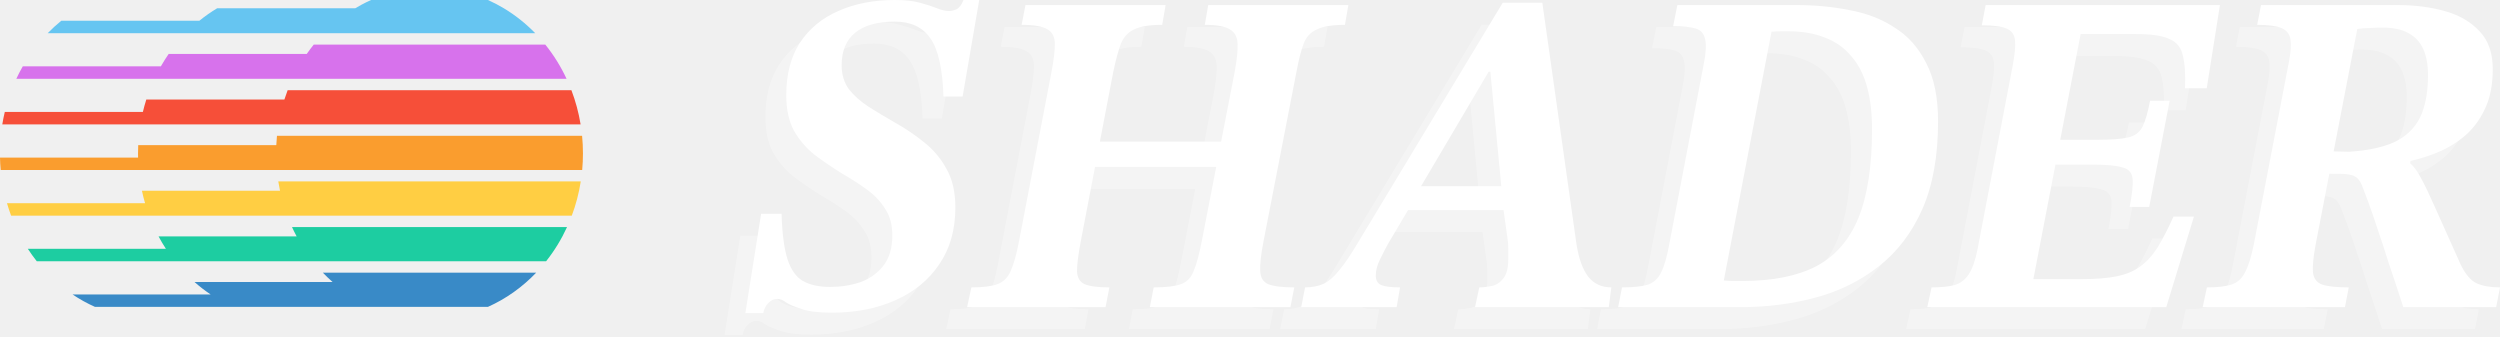
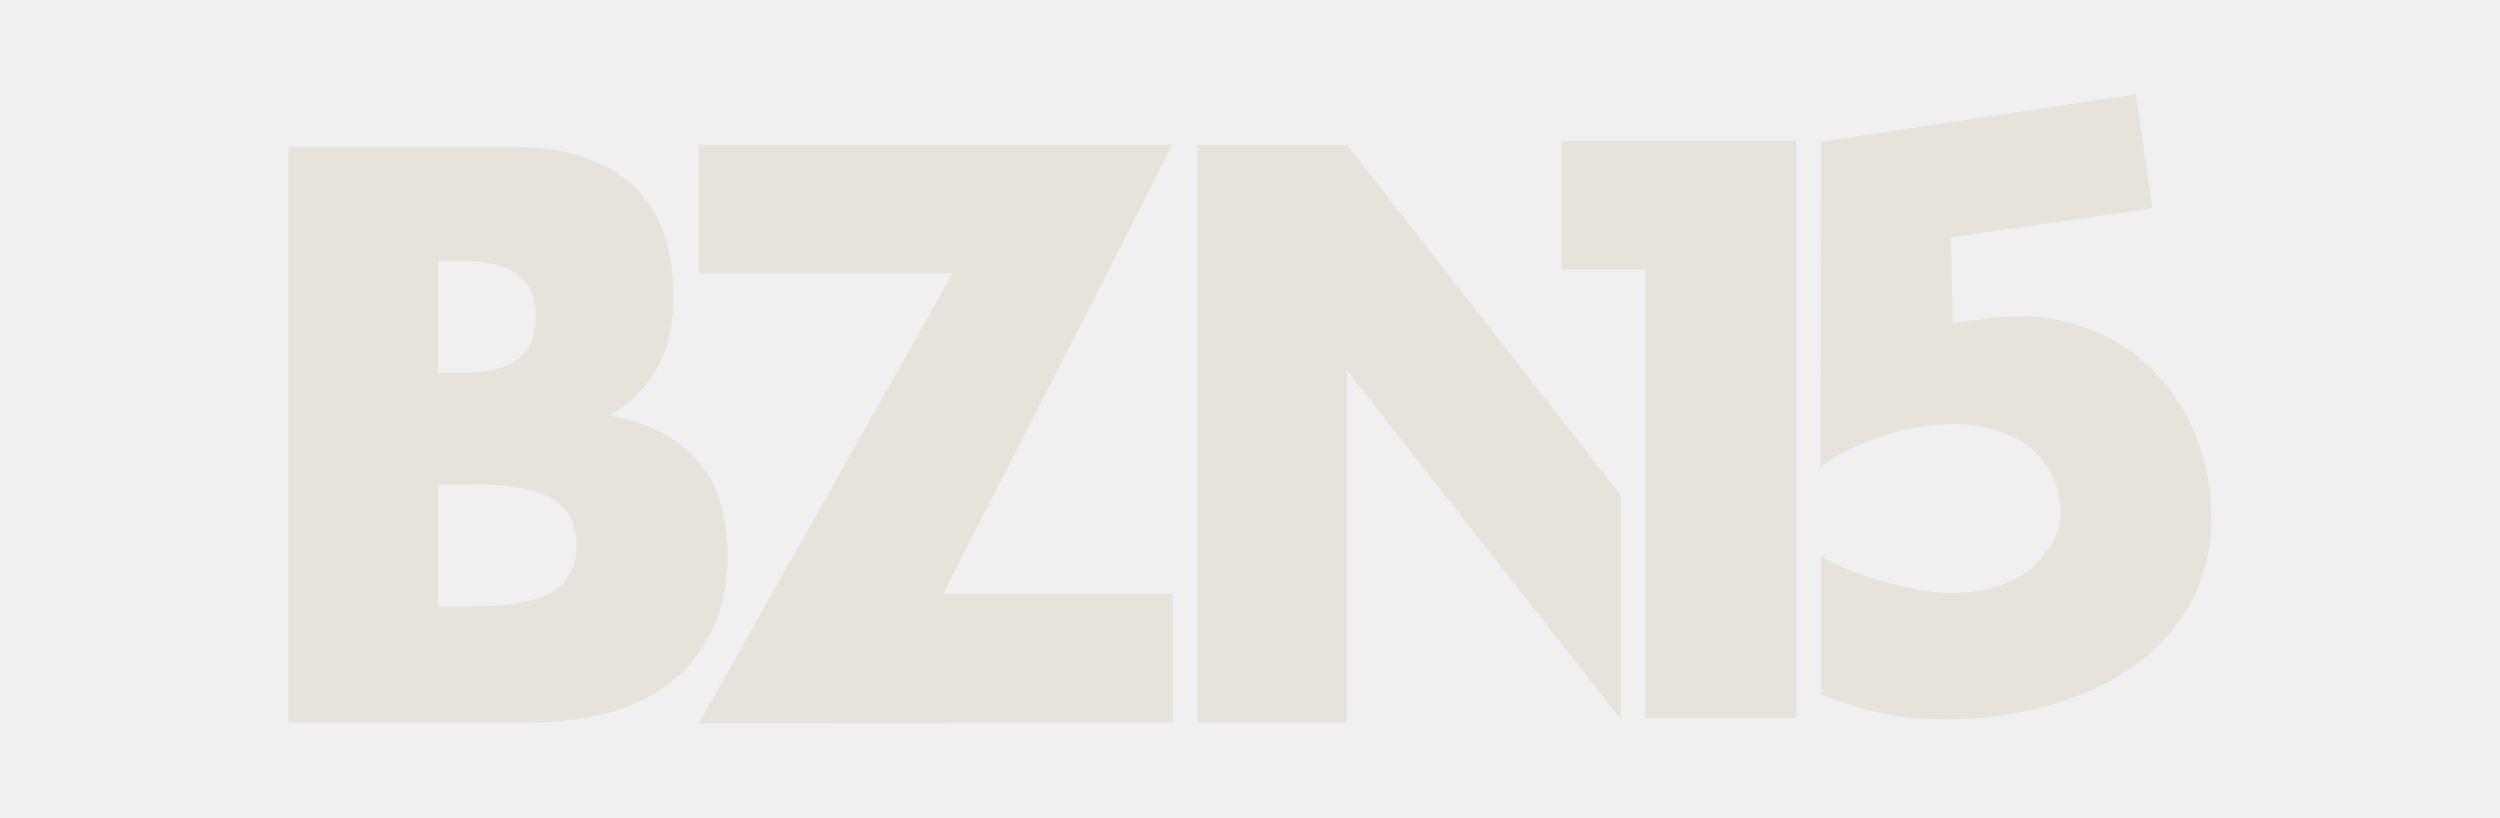
- <svg xmlns="http://www.w3.org/2000/svg" width="1285" height="173" viewBox="0 0 1285 173" fill="none">
-   <path d="M1194.42 169.149H1121.3L1123.49 158.986C1128.89 158.986 1133.05 158.514 1135.97 157.568C1139.03 156.623 1141.37 154.574 1142.97 151.423C1144.73 148.272 1146.26 143.466 1147.57 137.006L1165.74 42.467C1166.62 37.74 1166.84 34.037 1166.4 31.359C1165.96 28.68 1164.43 26.789 1161.8 25.686C1159.17 24.584 1155.01 24.032 1149.32 24.032L1151.29 13.869H1221.34C1230.24 13.869 1238.34 14.893 1245.64 16.942C1253.08 18.99 1259.07 22.456 1263.59 27.341C1268.11 32.068 1270.38 38.528 1270.38 46.721C1270.38 54.285 1269.21 60.745 1266.87 66.102C1264.54 71.459 1261.4 76.028 1257.46 79.81C1253.52 83.434 1249 86.428 1243.89 88.791C1238.93 90.997 1233.67 92.73 1228.13 93.991L1227.91 95.172C1229.81 96.748 1231.7 99.348 1233.6 102.972C1235.5 106.438 1237.98 111.638 1241.04 118.571C1244.11 125.504 1248.34 134.958 1253.74 146.933C1256.22 152.132 1258.99 155.441 1262.06 156.859C1265.12 158.277 1269.14 158.986 1274.1 158.986L1272.13 169.149H1224.41C1221.34 159.695 1218.79 151.975 1216.74 145.987C1214.85 139.842 1213.17 134.721 1211.71 130.625C1210.4 126.528 1209.16 122.825 1207.99 119.516C1206.82 116.207 1205.51 112.662 1204.05 108.881C1202.88 105.257 1201.42 102.972 1199.67 102.027C1198.07 101.081 1195.44 100.609 1191.79 100.609H1183.91L1185.88 89.028L1196.61 89.264C1206.24 88.634 1213.97 86.979 1219.81 84.301C1225.79 81.464 1230.17 77.289 1232.94 71.774C1235.72 66.102 1237.1 58.775 1237.1 49.794C1237.1 44.594 1236.3 40.182 1234.69 36.559C1233.09 32.934 1230.54 30.177 1227.03 28.286C1223.68 26.395 1219.23 25.45 1213.68 25.45C1211.49 25.45 1209.3 25.529 1207.11 25.686C1205.07 25.686 1202.95 25.844 1200.76 26.159L1179.31 137.242C1178.15 143.545 1177.71 148.272 1178 151.423C1178.44 154.574 1180.04 156.623 1182.82 157.568C1185.73 158.514 1190.26 158.986 1196.39 158.986L1194.42 169.149Z" fill="white" fill-opacity="0.3" />
-   <path d="M1102.6 169.149H979.797L981.986 158.986C986.802 158.986 990.742 158.592 993.807 157.805C996.871 156.859 999.279 155.047 1001.03 152.369C1002.93 149.532 1004.46 145.199 1005.63 139.369L1023.58 45.54C1024.74 39.552 1025.18 35.062 1024.89 32.068C1024.6 29.074 1023.14 27.026 1020.51 25.923C1017.89 24.82 1013.65 24.268 1007.82 24.268L1009.79 13.869H1130.18L1123.4 56.648H1112.23C1112.52 49.557 1112.16 43.964 1111.14 39.867C1110.26 35.771 1108 32.934 1104.35 31.359C1100.7 29.626 1094.87 28.759 1086.84 28.759H1058.6L1034.3 154.732H1059.48C1066.48 154.732 1072.32 154.259 1076.99 153.314C1081.8 152.369 1085.82 150.714 1089.03 148.351C1092.39 145.987 1095.38 142.757 1098 138.66C1100.63 134.406 1103.4 129.049 1106.32 122.589H1116.83L1102.6 169.149ZM1093.84 117.626H1083.78C1085.09 111.008 1085.6 106.202 1085.31 103.208C1085.02 100.057 1083.26 98.088 1080.05 97.3C1076.99 96.354 1071.88 95.882 1064.73 95.882H1042.62L1044.81 83.119H1067.14C1074.29 83.119 1079.54 82.725 1082.9 81.937C1086.4 81.149 1088.88 79.337 1090.34 76.501C1091.8 73.665 1093.11 69.174 1094.28 63.029H1104.35L1093.84 117.626Z" fill="white" fill-opacity="0.3" />
-   <path d="M883.551 169.148H820.945L822.915 158.985C828.753 158.985 833.204 158.513 836.268 157.567C839.333 156.464 841.595 154.337 843.054 151.186C844.66 148.035 846.046 143.229 847.213 136.769L864.945 44.121C866.112 38.291 866.331 34.036 865.601 31.358C865.018 28.522 863.412 26.71 860.785 25.922C858.159 25.134 854.291 24.74 849.184 24.74L851.373 13.868H912.665C922.151 13.868 931.199 14.735 939.809 16.468C948.565 18.044 956.299 21.037 963.012 25.449C969.871 29.703 975.271 35.77 979.211 43.648C983.297 51.369 985.34 61.374 985.34 73.664C985.34 91.469 982.641 106.516 977.241 118.806C971.841 130.939 964.399 140.708 954.913 148.113C945.573 155.519 934.774 160.876 922.516 164.185C910.257 167.494 897.269 169.148 883.551 169.148ZM885.083 155.676C900.407 155.676 912.957 153.155 922.734 148.113C932.512 142.914 939.736 134.642 944.406 123.297C949.076 111.795 951.411 96.59 951.411 77.682C951.411 69.331 950.535 62.004 948.784 55.702C947.033 49.399 944.333 44.199 940.684 40.103C937.182 35.848 932.731 32.697 927.331 30.649C921.932 28.443 915.584 27.34 908.287 27.34C907.12 27.34 905.879 27.34 904.566 27.34C903.398 27.34 901.793 27.419 899.75 27.576L875.233 155.44C876.838 155.598 878.516 155.676 880.268 155.676C882.019 155.676 883.624 155.676 885.083 155.676Z" fill="white" fill-opacity="0.3" />
-   <path d="M707.115 169.144H658.081L660.051 158.982C663.7 158.982 666.91 158.351 669.683 157.091C672.31 155.83 674.936 153.546 677.563 150.237C680.336 146.928 683.547 142.201 687.195 136.056L761.621 12.683H781.979L799.491 136.529C800.659 144.092 802.702 149.764 805.621 153.546C808.539 157.17 812.48 158.982 817.441 158.982L816.128 169.144H747.393L749.582 158.982C751.479 158.982 753.595 158.745 755.93 158.272C758.265 157.8 760.235 156.539 761.84 154.491C763.592 152.443 764.467 149.134 764.467 144.564C764.467 142.831 764.467 140.94 764.467 138.892C764.467 136.844 764.321 135.032 764.029 133.456L761.621 116.203L761.184 110.058L755.273 48.135H754.398L717.841 110.058L714.777 116.203L702.737 136.529C701.424 138.892 700.037 141.571 698.578 144.564C697.118 147.558 696.389 150.315 696.389 152.836C696.389 155.358 697.337 157.012 699.235 157.8C701.132 158.588 704.342 158.982 708.866 158.982L707.115 169.144ZM764.905 119.275H709.742L716.309 106.985H763.81L764.905 119.275Z" fill="white" fill-opacity="0.3" />
-   <path d="M557.531 169.148H486.388L488.577 158.985C494.56 158.985 499.011 158.434 501.93 157.331C504.994 156.228 507.256 154.022 508.716 150.713C510.321 147.247 511.78 142.047 513.094 135.114L529.73 48.375C530.898 42.23 531.481 37.424 531.481 33.958C531.481 30.334 530.241 27.813 527.76 26.395C525.279 24.819 520.828 24.031 514.407 24.031L516.377 13.868H588.396L586.645 24.031C580.223 24.031 575.408 24.819 572.197 26.395C569.132 27.813 566.87 30.255 565.411 33.721C564.098 37.188 562.784 42.072 561.471 48.375L544.834 135.114C543.521 142.047 542.864 147.247 542.864 150.713C543.01 154.022 544.324 156.228 546.805 157.331C549.431 158.434 553.663 158.985 559.501 158.985L557.531 169.148ZM617.291 97.062H549.212L551.839 84.063H620.136L617.291 97.062ZM652.534 169.148H580.296L582.267 158.985C588.542 158.985 593.212 158.434 596.276 157.331C599.341 156.228 601.53 153.943 602.843 150.477C604.303 147.01 605.689 141.89 607.002 135.114L623.858 48.375C625.025 42.072 625.536 37.188 625.39 33.721C625.244 30.255 623.931 27.813 621.45 26.395C618.969 24.819 614.664 24.031 608.535 24.031L610.286 13.868H682.305L680.553 24.031C674.132 24.031 669.316 24.819 666.106 26.395C662.895 27.813 660.633 30.255 659.32 33.721C658.006 37.188 656.766 42.072 655.599 48.375L638.743 135.114C637.43 141.89 636.846 147.01 636.992 150.477C637.138 153.943 638.524 156.228 641.151 157.331C643.924 158.434 648.375 158.985 654.504 158.985L652.534 169.148Z" fill="white" fill-opacity="0.3" />
-   <path d="M381.634 172.219H372.44L380.54 121.168H391.047C391.339 131.252 392.36 139.052 394.112 144.566C395.863 149.924 398.49 153.626 401.992 155.675C405.64 157.723 410.31 158.747 416.002 158.747C421.401 158.747 426.509 157.959 431.325 156.384C436.141 154.651 440.081 151.893 443.146 148.112C446.356 144.172 447.961 138.894 447.961 132.276C447.961 126.762 446.721 122.192 444.24 118.568C441.905 114.787 438.768 111.478 434.827 108.642C430.887 105.805 426.728 103.127 422.35 100.606C417.242 97.454 412.499 94.224 408.121 90.916C403.743 87.449 400.168 83.274 397.395 78.389C394.768 73.505 393.455 67.438 393.455 60.191C393.455 49.476 395.79 40.495 400.46 33.247C405.276 25.999 411.843 20.563 420.161 16.939C428.625 13.157 438.33 11.267 449.275 11.267C454.528 11.267 458.834 11.739 462.19 12.685C465.692 13.63 468.611 14.575 470.946 15.521C473.281 16.466 475.324 16.939 477.075 16.939C478.243 16.939 479.556 16.624 481.016 15.994C482.475 15.206 483.642 13.63 484.518 11.267H492.617L484.08 60.9H474.23C473.792 46.561 471.53 36.556 467.444 30.883C463.503 25.211 457.447 22.375 449.275 22.375C440.373 22.375 433.587 24.266 428.917 28.047C424.247 31.829 421.912 37.422 421.912 44.828C421.912 49.555 423.153 53.651 425.633 57.118C428.26 60.427 431.617 63.42 435.703 66.099C439.935 68.778 444.386 71.456 449.056 74.135C454.456 77.129 459.49 80.516 464.16 84.298C468.976 88.079 472.843 92.649 475.762 98.006C478.827 103.363 480.359 109.981 480.359 117.859C480.359 129.361 477.586 139.13 472.041 147.166C466.641 155.202 459.125 161.347 449.494 165.601C440.008 169.856 429.136 171.983 416.877 171.983C410.019 171.983 404.838 171.352 401.335 170.092C397.833 168.989 395.206 167.886 393.455 166.783C391.85 165.523 390.317 164.892 388.858 164.892C387.107 164.892 385.575 165.601 384.261 167.019C382.948 168.28 382.072 170.013 381.634 172.219Z" fill="white" fill-opacity="0.3" />
-   <path d="M1205.3 157.883H1132.17L1134.36 147.72C1139.76 147.72 1143.92 147.247 1146.84 146.302C1149.9 145.356 1152.24 143.308 1153.84 140.157C1155.6 137.005 1157.13 132.2 1158.44 125.739L1176.62 31.201C1177.49 26.474 1177.71 22.771 1177.27 20.092C1176.84 17.414 1175.3 15.523 1172.67 14.42C1170.05 13.317 1165.89 12.765 1160.19 12.765L1162.17 2.603H1232.23C1241.14 2.603 1249.24 3.627 1256.54 5.675C1263.98 7.723 1269.96 11.19 1274.49 16.074C1279.02 20.801 1281.28 27.261 1281.28 35.455C1281.28 43.018 1280.11 49.478 1277.77 54.835C1275.44 60.193 1272.3 64.762 1268.36 68.543C1264.42 72.167 1259.89 75.161 1254.78 77.525C1249.82 79.731 1244.57 81.464 1239.02 82.724L1238.8 83.906C1240.7 85.482 1242.6 88.081 1244.49 91.705C1246.39 95.172 1248.87 100.371 1251.94 107.304C1255 114.237 1259.24 123.691 1264.64 135.666C1267.12 140.866 1269.89 144.174 1272.96 145.593C1276.02 147.011 1280.04 147.72 1285 147.72L1283.03 157.883H1235.3C1232.23 148.429 1229.68 140.708 1227.63 134.721C1225.74 128.576 1224.06 123.455 1222.6 119.358C1221.28 115.261 1220.04 111.559 1218.87 108.25C1217.71 104.941 1216.39 101.396 1214.93 97.614C1213.77 93.99 1212.31 91.705 1210.55 90.76C1208.95 89.815 1206.32 89.342 1202.67 89.342H1194.79L1196.76 77.761L1207.49 77.997C1217.12 77.367 1224.86 75.713 1230.7 73.034C1236.68 70.198 1241.06 66.022 1243.84 60.508C1246.61 54.835 1248 47.508 1248 38.527C1248 33.328 1247.19 28.916 1245.59 25.292C1243.98 21.668 1241.43 18.91 1237.92 17.02C1234.57 15.129 1230.11 14.184 1224.57 14.184C1222.38 14.184 1220.19 14.262 1218 14.42C1215.96 14.42 1213.84 14.578 1211.65 14.893L1190.19 125.976C1189.02 132.278 1188.59 137.005 1188.88 140.157C1189.32 143.308 1190.92 145.356 1193.69 146.302C1196.61 147.247 1201.14 147.72 1207.27 147.72L1205.3 157.883Z" fill="white" />
-   <path d="M1113.46 157.883H990.625L992.815 147.72C997.632 147.72 1001.57 147.326 1004.64 146.538C1007.7 145.593 1010.11 143.781 1011.86 141.102C1013.76 138.266 1015.29 133.933 1016.46 128.103L1034.42 34.273C1035.58 28.286 1036.02 23.795 1035.73 20.801C1035.44 17.808 1033.98 15.759 1031.35 14.656C1028.72 13.553 1024.49 13.002 1018.65 13.002L1020.62 2.603H1141.05L1134.26 45.381H1123.09C1123.39 38.291 1123.02 32.697 1122 28.601C1121.12 24.504 1118.86 21.668 1115.21 20.092C1111.56 18.359 1105.72 17.492 1097.69 17.492H1069.45L1045.15 143.465H1070.33C1077.33 143.465 1083.17 142.993 1087.84 142.047C1092.66 141.102 1096.67 139.448 1099.88 137.084C1103.24 134.721 1106.23 131.491 1108.86 127.394C1111.49 123.14 1114.26 117.782 1117.18 111.322H1127.69L1113.46 157.883ZM1104.7 106.359H1094.63C1095.94 99.741 1096.45 94.936 1096.16 91.942C1095.87 88.79 1094.12 86.821 1090.91 86.033C1087.84 85.088 1082.73 84.615 1075.58 84.615H1053.47L1055.66 71.852H1077.99C1085.14 71.852 1090.4 71.458 1093.75 70.671C1097.26 69.883 1099.74 68.071 1101.2 65.234C1102.66 62.398 1103.97 57.908 1105.14 51.763H1115.21L1104.7 106.359Z" fill="white" />
-   <path d="M894.354 157.883H831.732L833.703 147.72C839.542 147.72 843.994 147.247 847.059 146.302C850.125 145.199 852.387 143.072 853.847 139.92C855.453 136.769 856.839 131.963 858.007 125.503L875.743 32.855C876.911 27.025 877.13 22.771 876.4 20.092C875.816 17.256 874.21 15.444 871.583 14.656C868.955 13.868 865.087 13.475 859.978 13.475L862.167 2.603H923.475C932.964 2.603 942.014 3.469 950.626 5.202C959.384 6.778 967.121 9.772 973.835 14.184C980.696 18.438 986.097 24.504 990.038 32.382C994.126 40.103 996.169 50.108 996.169 62.398C996.169 80.203 993.469 95.251 988.068 107.541C982.667 119.673 975.222 129.442 965.734 136.848C956.392 144.253 945.59 149.61 933.328 152.919C921.067 156.228 908.075 157.883 894.354 157.883ZM895.887 144.411C911.214 144.411 923.767 141.89 933.547 136.848C943.327 131.648 950.553 123.376 955.224 112.031C959.895 100.529 962.231 85.324 962.231 66.416C962.231 58.065 961.355 50.739 959.603 44.436C957.852 38.133 955.151 32.934 951.502 28.837C947.999 24.583 943.546 21.431 938.146 19.383C932.745 17.177 926.395 16.074 919.096 16.074C917.928 16.074 916.688 16.074 915.374 16.074C914.206 16.074 912.601 16.153 910.557 16.311L886.034 144.174C887.639 144.332 889.318 144.411 891.07 144.411C892.821 144.411 894.427 144.411 895.887 144.411Z" fill="white" />
-   <path d="M717.875 157.878H668.829L670.8 147.715C674.449 147.715 677.66 147.085 680.434 145.824C683.061 144.564 685.689 142.279 688.316 138.97C691.09 135.661 694.301 130.934 697.95 124.789L772.396 1.416H792.759L810.275 125.262C811.443 132.825 813.487 138.497 816.406 142.279C819.325 145.903 823.267 147.715 828.23 147.715L826.916 157.878H758.164L760.353 147.715C762.251 147.715 764.367 147.479 766.703 147.006C769.038 146.533 771.009 145.273 772.615 143.224C774.366 141.176 775.242 137.867 775.242 133.298C775.242 131.565 775.242 129.674 775.242 127.625C775.242 125.577 775.096 123.765 774.804 122.189L772.396 104.936L771.958 98.791L766.046 36.868H765.17L728.604 98.791L725.539 104.936L713.496 125.262C712.183 127.625 710.796 130.304 709.336 133.298C707.876 136.291 707.147 139.049 707.147 141.57C707.147 144.091 708.095 145.745 709.993 146.533C711.891 147.321 715.102 147.715 719.627 147.715L717.875 157.878ZM775.68 108.009H720.503L727.072 95.719H774.585L775.68 108.009Z" fill="white" />
-   <path d="M568.252 157.883H497.091L499.28 147.72C505.265 147.72 509.717 147.168 512.637 146.065C515.702 144.962 517.965 142.756 519.424 139.448C521.03 135.981 522.49 130.781 523.804 123.849L540.444 37.109C541.612 30.964 542.196 26.159 542.196 22.692C542.196 19.068 540.955 16.547 538.474 15.129C535.992 13.553 531.54 12.765 525.117 12.765L527.088 2.603H599.125L597.373 12.765C590.95 12.765 586.133 13.553 582.922 15.129C579.857 16.547 577.594 18.989 576.134 22.456C574.821 25.922 573.507 30.807 572.193 37.109L555.552 123.849C554.239 130.781 553.582 135.981 553.582 139.448C553.728 142.756 555.041 144.962 557.523 146.065C560.15 147.168 564.384 147.72 570.222 147.72L568.252 157.883ZM628.027 85.797H559.931L562.559 72.798H630.873L628.027 85.797ZM663.279 157.883H591.023L592.994 147.72C599.271 147.72 603.942 147.168 607.007 146.065C610.073 144.962 612.262 142.678 613.576 139.211C615.036 135.745 616.422 130.624 617.736 123.849L634.596 37.109C635.764 30.807 636.274 25.922 636.128 22.456C635.982 18.989 634.669 16.547 632.187 15.129C629.706 13.553 625.4 12.765 619.269 12.765L621.02 2.603H693.057L691.306 12.765C684.883 12.765 680.066 13.553 676.854 15.129C673.643 16.547 671.381 18.989 670.067 22.456C668.753 25.922 667.512 30.807 666.344 37.109L649.485 123.849C648.171 130.624 647.587 135.745 647.733 139.211C647.879 142.678 649.266 144.962 651.893 146.065C654.667 147.168 659.119 147.72 665.25 147.72L663.279 157.883Z" fill="white" />
-   <path d="M392.311 160.952H383.115L391.217 109.901H401.727C402.019 119.986 403.04 127.785 404.792 133.3C406.544 138.657 409.171 142.36 412.674 144.408C416.324 146.456 420.995 147.481 426.688 147.481C432.089 147.481 437.198 146.693 442.015 145.117C446.832 143.384 450.773 140.627 453.838 136.845C457.05 132.906 458.655 127.627 458.655 121.01C458.655 115.495 457.415 110.926 454.933 107.302C452.598 103.52 449.459 100.211 445.518 97.375C441.577 94.539 437.417 91.86 433.037 89.339C427.928 86.188 423.184 82.958 418.805 79.649C414.426 76.183 410.85 72.007 408.076 67.123C405.449 62.238 404.135 56.172 404.135 48.924C404.135 38.209 406.471 29.228 411.142 21.98C415.959 14.732 422.527 9.296 430.848 5.672C439.314 1.891 449.021 0 459.969 0C465.224 0 469.53 0.473 472.888 1.418C476.391 2.363 479.31 3.309 481.646 4.254C483.981 5.2 486.025 5.672 487.777 5.672C488.944 5.672 490.258 5.357 491.718 4.727C493.178 3.939 494.345 2.363 495.221 0H503.323L494.783 49.633H484.93C484.492 35.294 482.23 25.289 478.143 19.617C474.201 13.944 468.143 11.108 459.969 11.108C451.065 11.108 444.277 12.999 439.606 16.781C434.935 20.562 432.599 26.156 432.599 33.561C432.599 38.288 433.84 42.385 436.322 45.851C438.949 49.16 442.307 52.154 446.394 54.833C450.627 57.511 455.079 60.19 459.75 62.868C465.151 65.862 470.187 69.25 474.858 73.031C479.675 76.813 483.543 81.382 486.463 86.739C489.528 92.097 491.061 98.714 491.061 106.593C491.061 118.095 488.288 127.864 482.741 135.9C477.34 143.935 469.822 150.08 460.188 154.335C450.7 158.589 439.825 160.716 427.563 160.716C420.703 160.716 415.521 160.086 412.018 158.825C408.514 157.722 405.887 156.619 404.135 155.516C402.529 154.256 400.997 153.626 399.537 153.626C397.785 153.626 396.253 154.335 394.939 155.753C393.625 157.013 392.749 158.746 392.311 160.952Z" fill="white" />
-   <path d="M190.761 0C189.077 0.75 187.422 1.561 185.799 2.431C184.709 3.015 183.633 3.626 182.572 4.263H111.6C108.42 6.171 105.375 8.309 102.484 10.658H31.513C29.068 12.643 26.734 14.779 24.521 17.052H275.092C270.263 12.091 264.854 7.784 258.985 4.263C256.345 2.679 253.611 1.254 250.796 0H190.761Z" fill="#66C5F1" />
-   <path d="M11.703 34.105C10.517 36.179 9.412 38.312 8.391 40.499H291.216C288.247 34.139 284.563 28.236 280.278 22.914H161.272C160.024 24.465 158.827 26.064 157.684 27.71H86.712C85.28 29.771 83.932 31.904 82.675 34.105H11.703Z" fill="#D772EC" />
-   <path d="M75.205 51.154H146.177C146.692 49.533 147.251 47.934 147.853 46.358H293.7C295.833 51.946 297.433 57.833 298.431 63.943H1.179C1.532 61.783 1.959 59.65 2.46 57.549H73.431C73.947 55.383 74.54 53.25 75.205 51.154Z" fill="#F64F39" />
-   <path d="M142.016 74.603H71.044C70.98 76.016 70.948 77.437 70.948 78.867C70.948 79.579 70.956 80.29 70.972 80.998H0C0.049 83.15 0.171 85.283 0.365 87.393H299.245C299.503 84.588 299.635 81.744 299.635 78.867C299.635 75.807 299.485 72.784 299.195 69.808H142.359C142.204 71.394 142.09 72.993 142.016 74.603Z" fill="#FA9D2E" />
-   <path d="M3.587 104.443C4.217 106.614 4.926 108.746 5.709 110.838H293.903C295.997 105.246 297.558 99.36 298.518 93.253H143.039C143.292 94.868 143.588 96.467 143.925 98.049H72.953C73.413 100.213 73.949 102.346 74.559 104.443H3.587Z" fill="#FFCE43" />
-   <path d="M18.903 134.285C17.28 132.236 15.745 130.102 14.306 127.891H85.278C83.932 125.825 82.67 123.691 81.495 121.496H152.467C151.628 119.928 150.835 118.329 150.087 116.7H291.463C288.55 123.051 284.926 128.953 280.703 134.285H18.903Z" fill="#1DCDA1" />
-   <path d="M37.27 151.339C40.928 153.797 44.787 155.94 48.813 157.733H250.792C260.087 153.593 268.49 147.588 275.602 140.148H165.947C167.546 141.821 169.211 143.421 170.936 144.944H99.964C102.588 147.261 105.352 149.398 108.241 151.339H37.27Z" fill="#398AC7" />
+ <svg xmlns="http://www.w3.org/2000/svg" id="Layer_2" data-name="Layer 2" viewBox="-101.38 -33.15 878.63 287.29" width="878.63" height="287.29" fill="#e8e3da">
+   <g id="Layer_1-2" data-name="Layer 1">
+     <path d="M0,18.41h78.38c18.61,0,32.75,4.48,42.41,13.42,9.66,8.95,14.5,21.83,14.5,38.65,0,10.2-1.84,18.66-5.5,25.37-3.67,6.71-9.26,12.39-16.78,17.04,7.52,1.43,13.91,3.62,19.19,6.58,5.28,2.95,9.57,6.58,12.88,10.87,3.31,4.29,5.68,9.13,7.11,14.5,1.43,5.37,2.15,11.1,2.15,17.18,0,9.49-1.66,17.9-4.97,25.23-3.31,7.34-7.96,13.51-13.96,18.52-6,5.01-13.29,8.77-21.88,11.27-8.59,2.51-18.25,3.76-28.99,3.76H0V18.41ZM52.61,97.86h9.66c16.46,0,24.7-6.53,24.7-19.6s-8.23-19.6-24.7-19.6h-9.66v39.19ZM52.61,180h11.54c13.24,0,22.72-1.7,28.45-5.1,5.73-3.4,8.59-8.86,8.59-16.37s-2.86-12.97-8.59-16.37c-5.73-3.4-15.21-5.1-28.45-5.1h-11.54v42.95Z" />
+     <polygon points="319.4 17.77 319.4 220.81 372.01 220.81 372.01 97.06 468.16 219.51 468.16 140.86 372.01 17.77 319.4 17.77" />
+     <path d="M230.06,175.6h80.64v45.2s-166.44.19-166.44.19L233.4,62.97h-89.13s0-45.2,0-45.2h166.44l-80.64,157.83Z" />
+     <polyline points="447.34 16.41 447.34 61.61 471 61.61 476.86 61.61 476.86 219.22 529.86 219.22 529.86 16.41" />
+     <path d="M595.55,78.98c9.79-1.58,19.17-1.32,28.14.76,8.97,2.08,16.94,5.64,23.92,10.69,6.98,5.05,12.86,11.5,17.65,19.36,4.79,7.86,7.99,16.78,9.59,26.74,1.69,10.48,1.28,20.24-1.23,29.27-2.51,9.04-6.81,17.09-12.9,24.14-6.09,7.06-13.94,12.99-23.56,17.8-9.62,4.81-20.61,8.21-32.98,10.2-11.68,1.88-23.03,2.25-34.05,1.12-11.02-1.13-21.23-3.87-31.44-8.22l-.16-48.6c9.78,6,19.03,8.22,28.59,10.64,9.55,2.43,18.36,2.99,26.44,1.69,10.31-1.66,18.01-5.76,23.13-12.31,5.11-6.55,7-11.95,5.68-20.19-1.55-9.62-6.84-16.74-15.86-21.37-9.03-4.63-20.07-5.89-33.12-3.79-5.84.94-11.75,2.55-17.72,4.84-5.97,2.28-11.75,5.29-17.32,9l.21-114.1L649.23,0l5.89,40.06-70.89,10.2.74,29.94" />
+   </g>
</svg>
